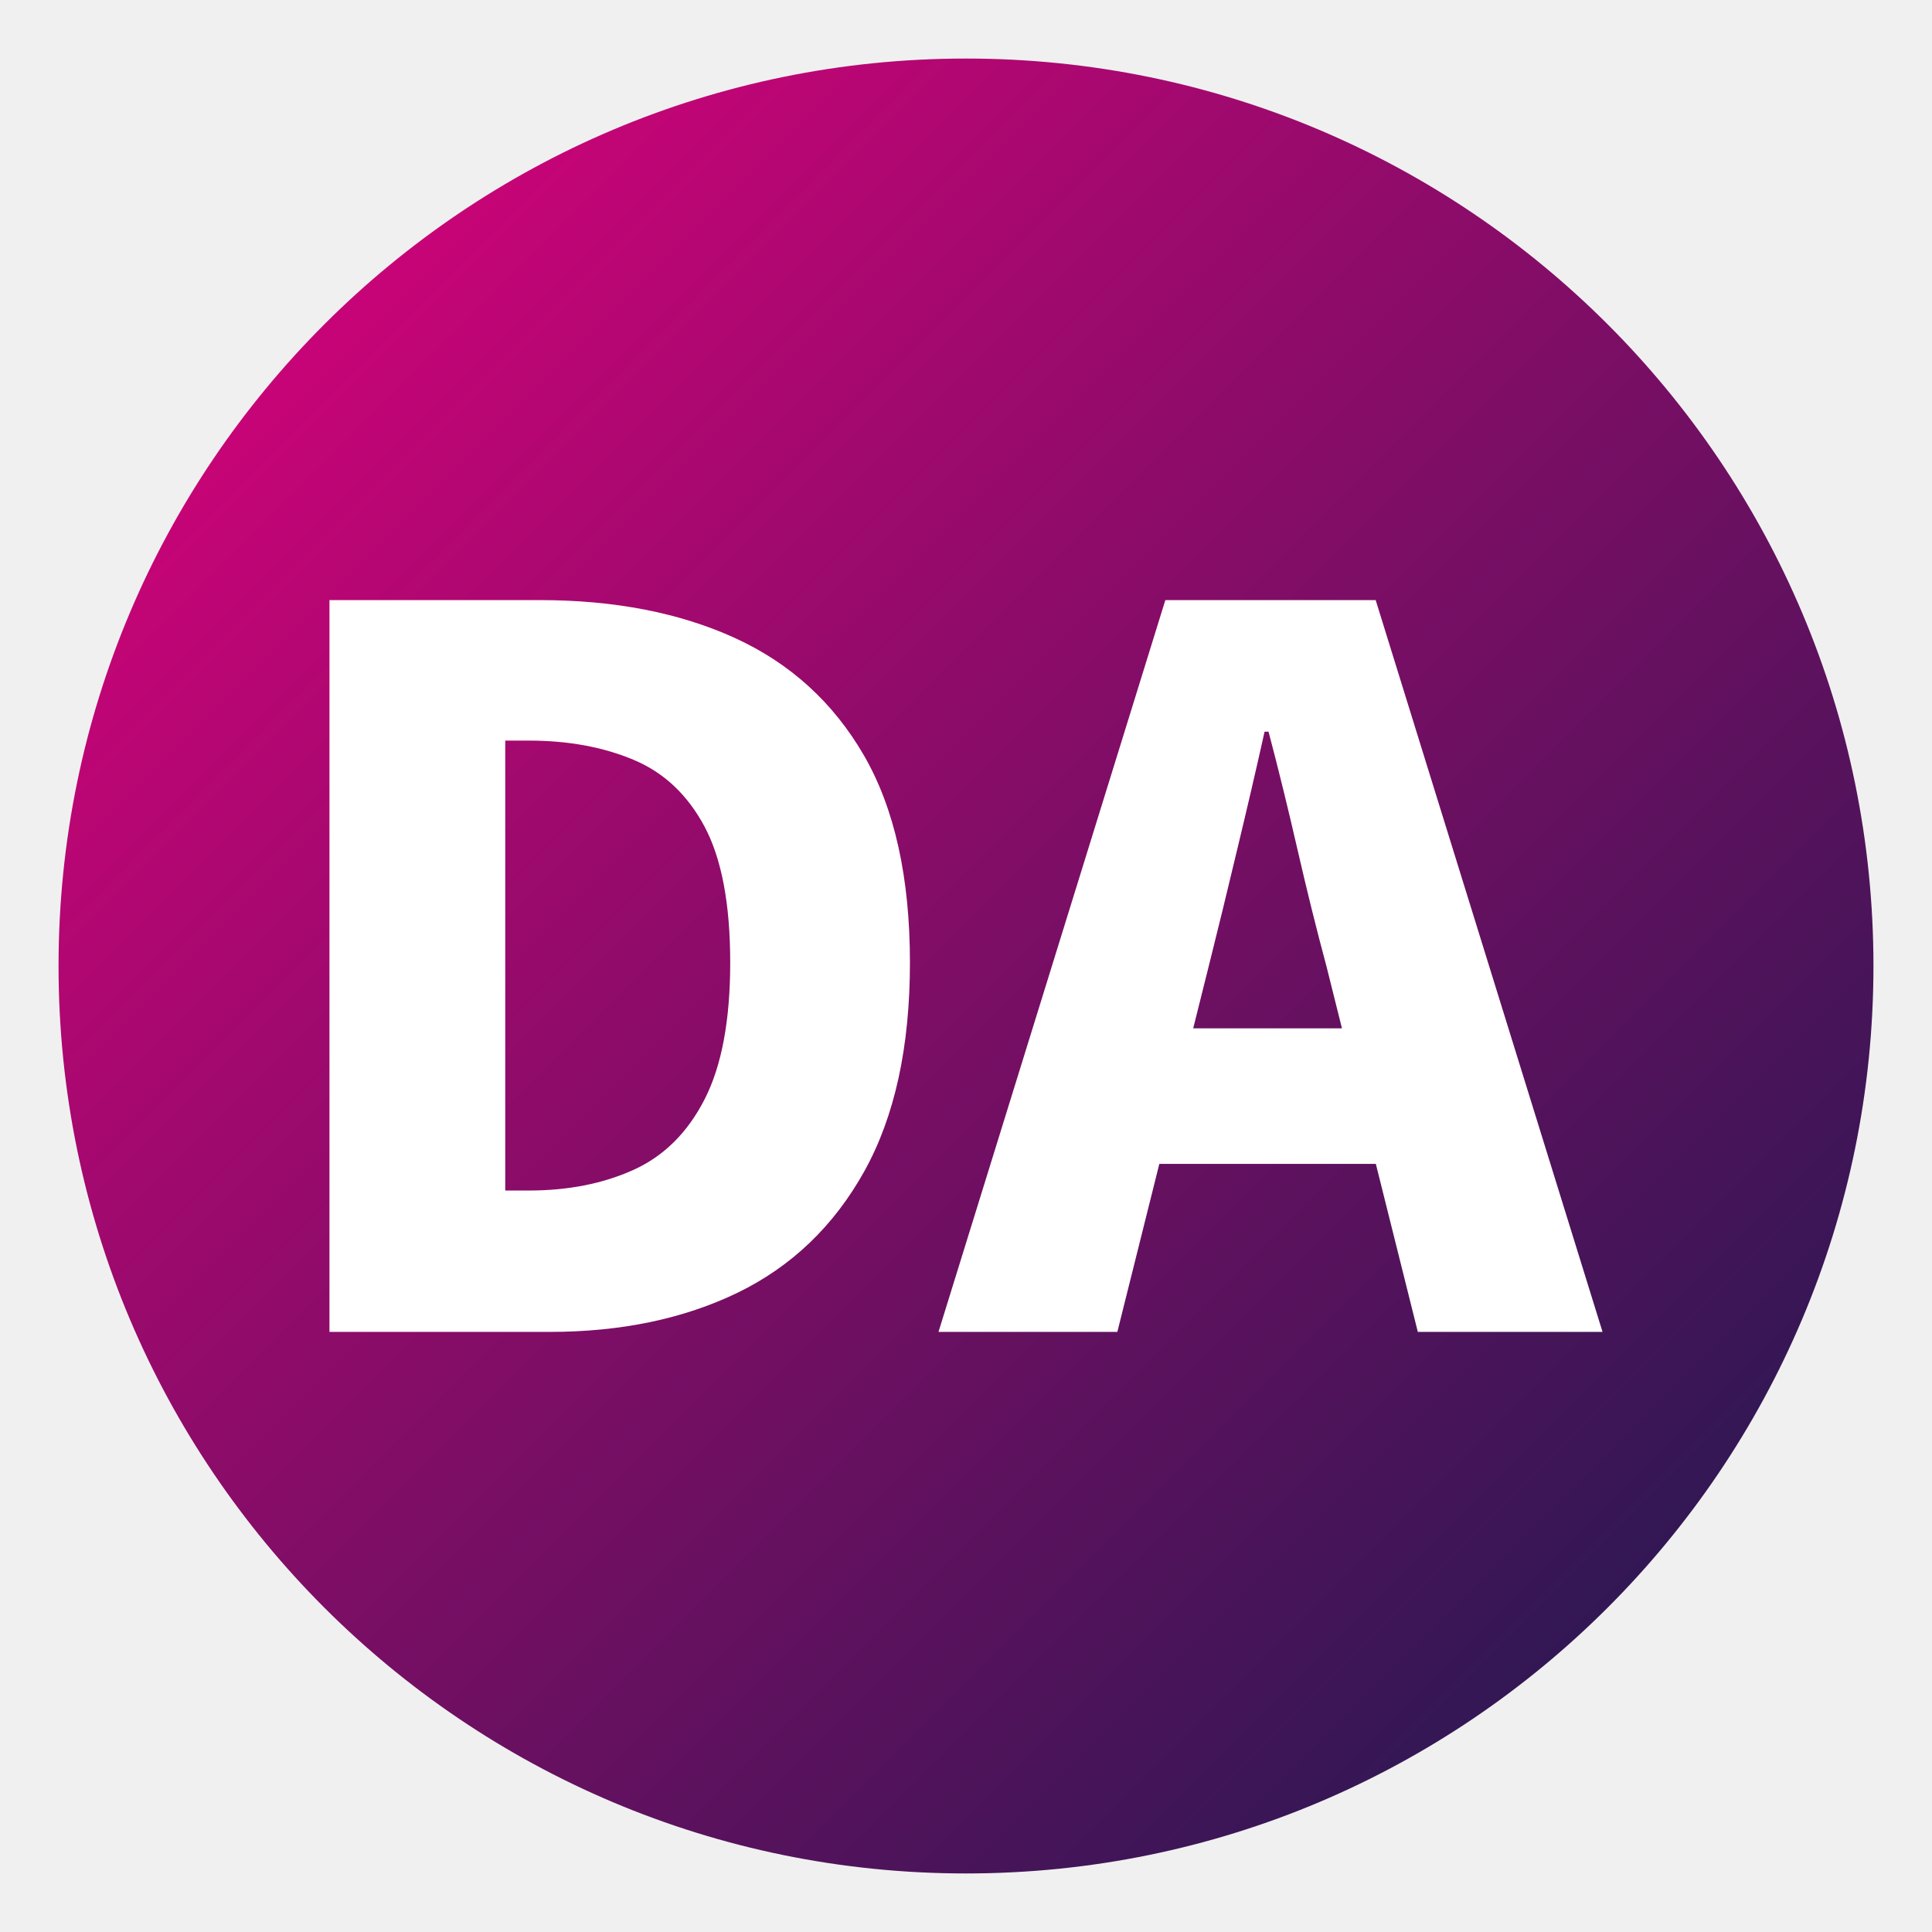
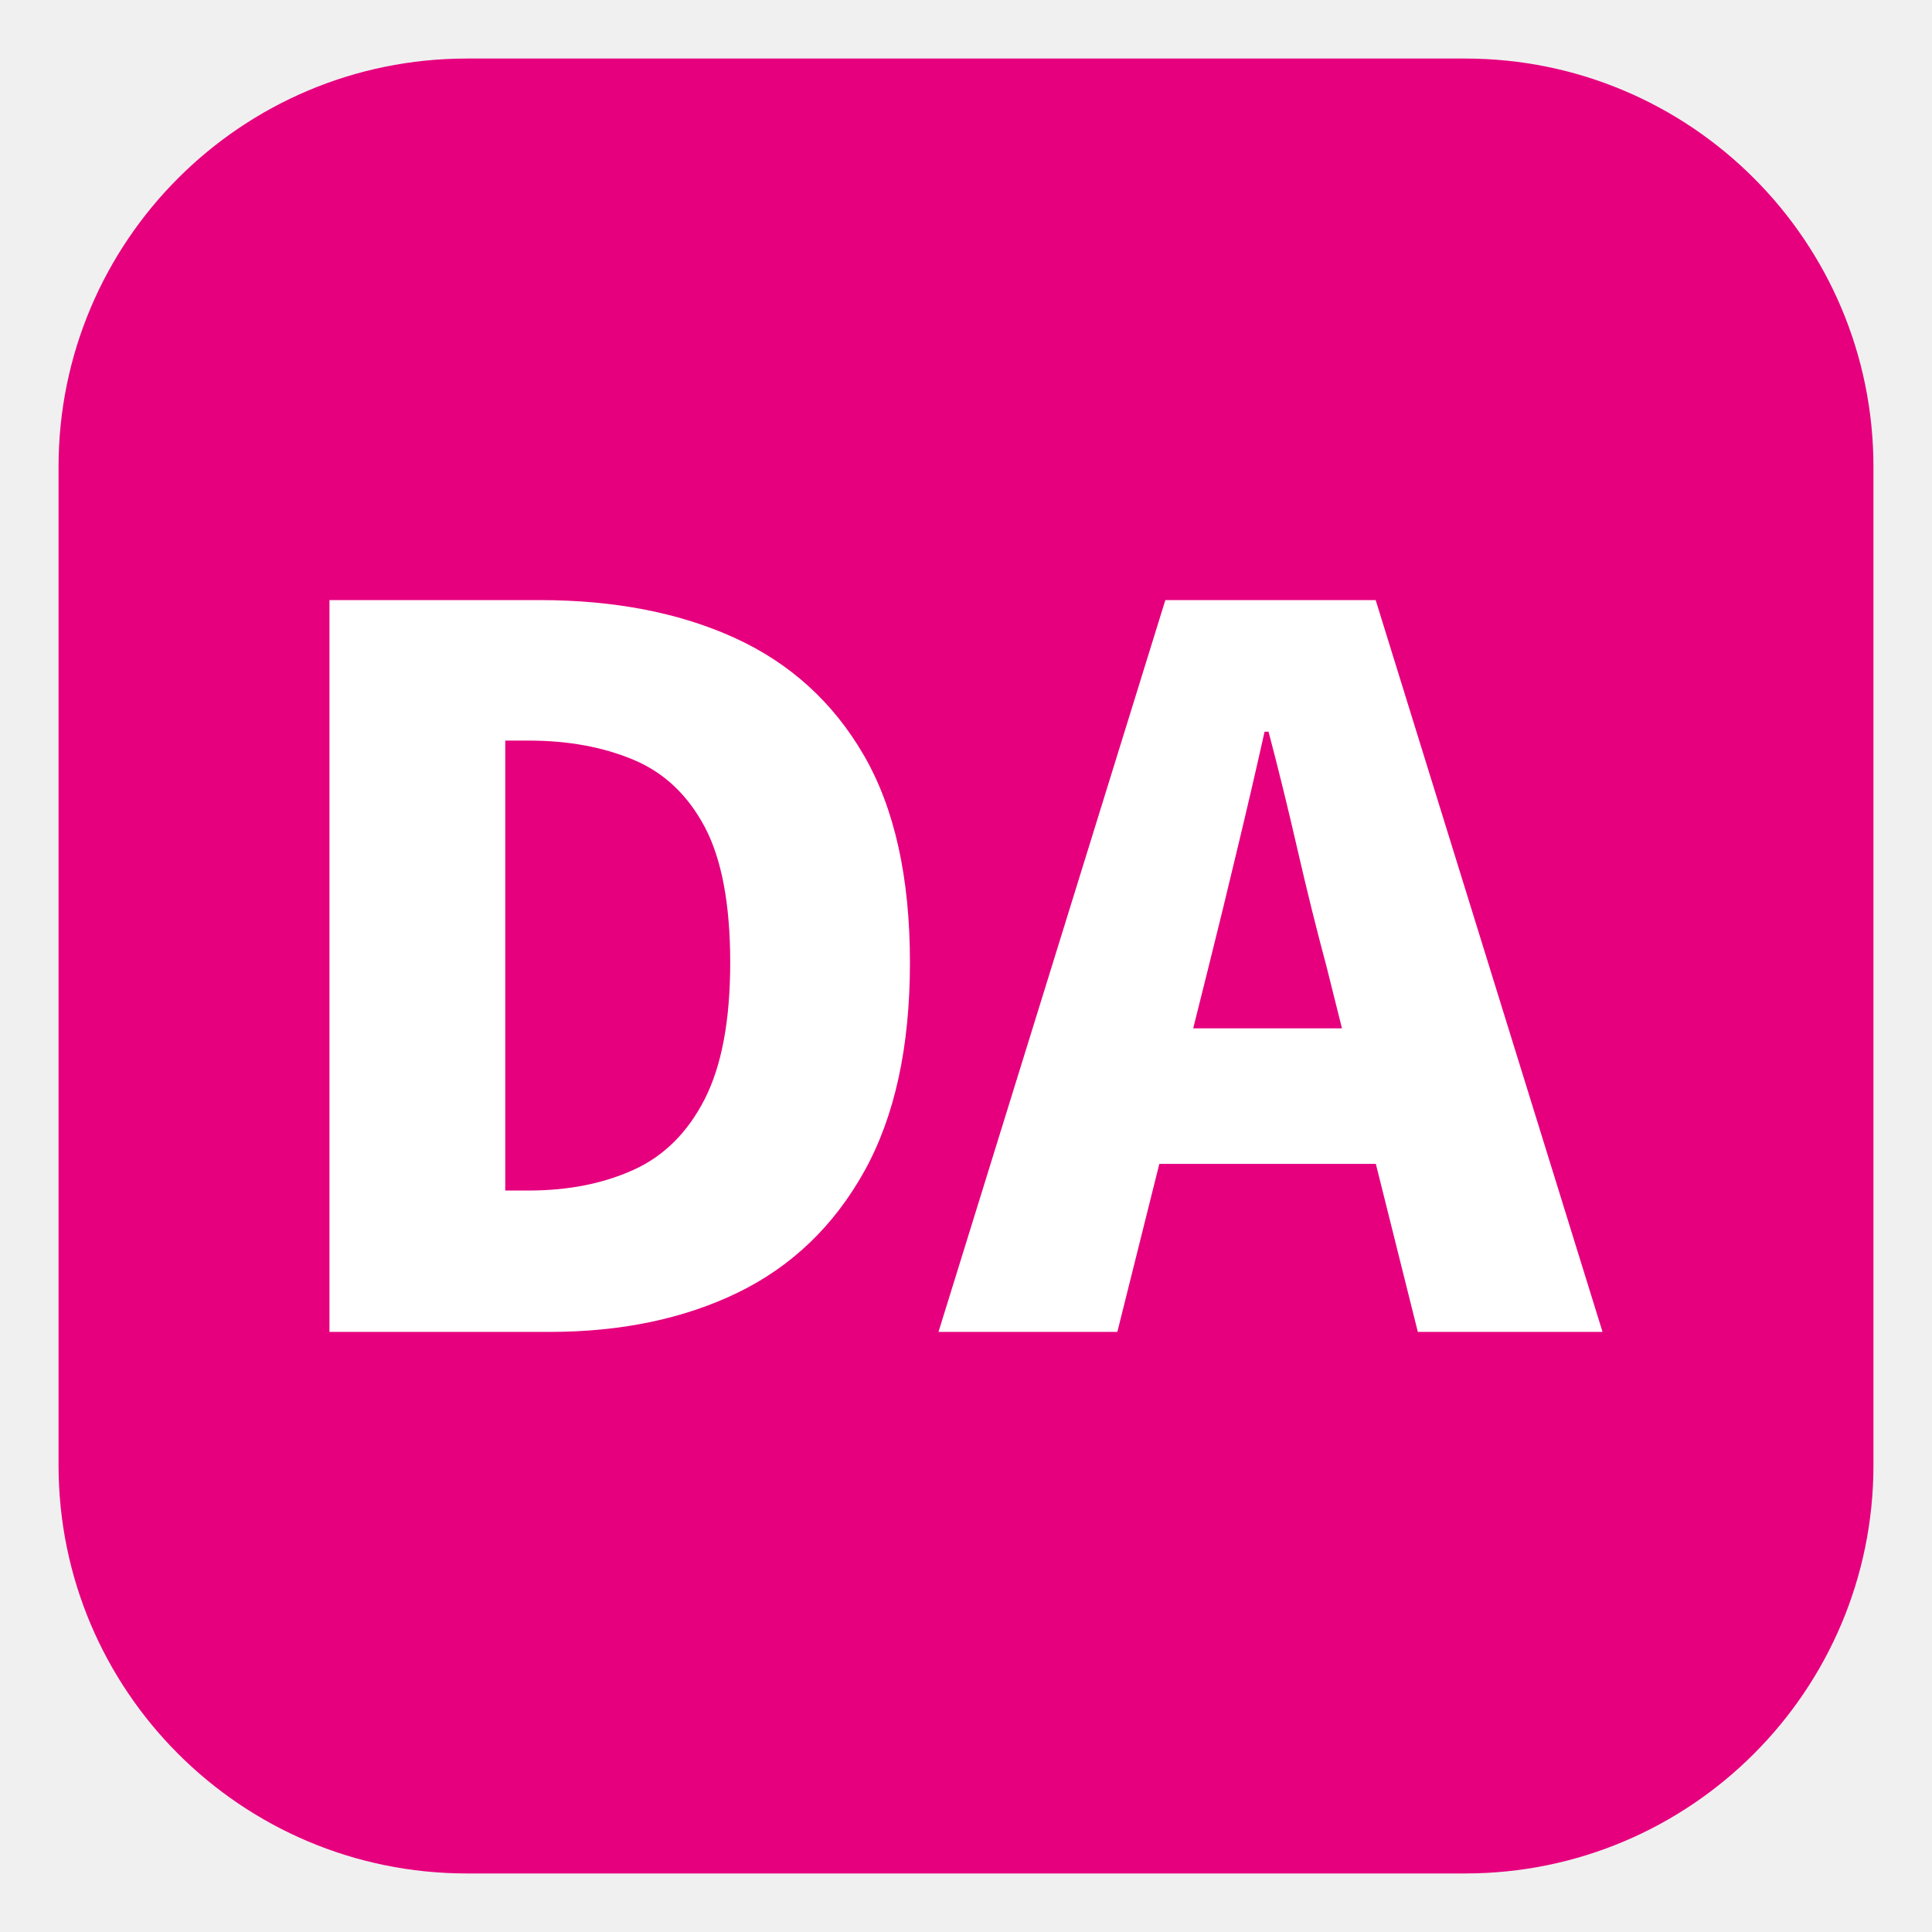
<svg xmlns="http://www.w3.org/2000/svg" viewBox="0 0 132 132" width="132" height="132" role="img" aria-label="대운에셋 심볼 DA">
-   <defs>
-     <linearGradient id="g-gradient-duo" x1="0" y1="0" x2="1" y2="1">
-       <stop offset="0" stop-color="#E6007E" />
-       <stop offset="1" stop-color="#141B4D" />
-     </linearGradient>
-   </defs>
-   <circle cx="66" cy="66" r="62" fill="url(#g-gradient-duo)" />
+   <rect x="4" y="4" width="124" height="124" rx="27.9" fill="#E6007E" />
  <path d="M22.51 91V41H36.87Q44.52 41 50.19 43.58Q55.87 46.17 59.02 51.6Q62.17 57.04 62.17 65.77Q62.17 74.42 59.05 80.03Q55.93 85.63 50.4 88.32Q44.86 91 37.54 91ZM34.52 81.34H36.13Q40.16 81.34 43.28 79.93Q46.4 78.52 48.15 75.09Q49.89 71.67 49.89 65.77Q49.89 59.79 48.15 56.5Q46.4 53.21 43.28 51.91Q40.16 50.6 36.13 50.6H34.52ZM64.12 91 79.62 41H93.99L109.49 91H96.87L90.63 66.03Q89.62 62.28 88.65 58.05Q87.68 53.82 86.67 49.99H86.4Q85.53 53.89 84.52 58.08Q83.52 62.28 82.58 66.03L76.34 91ZM74.66 79.52V70.26H98.82V79.52Z" fill="#FFFFFF" />
</svg>
